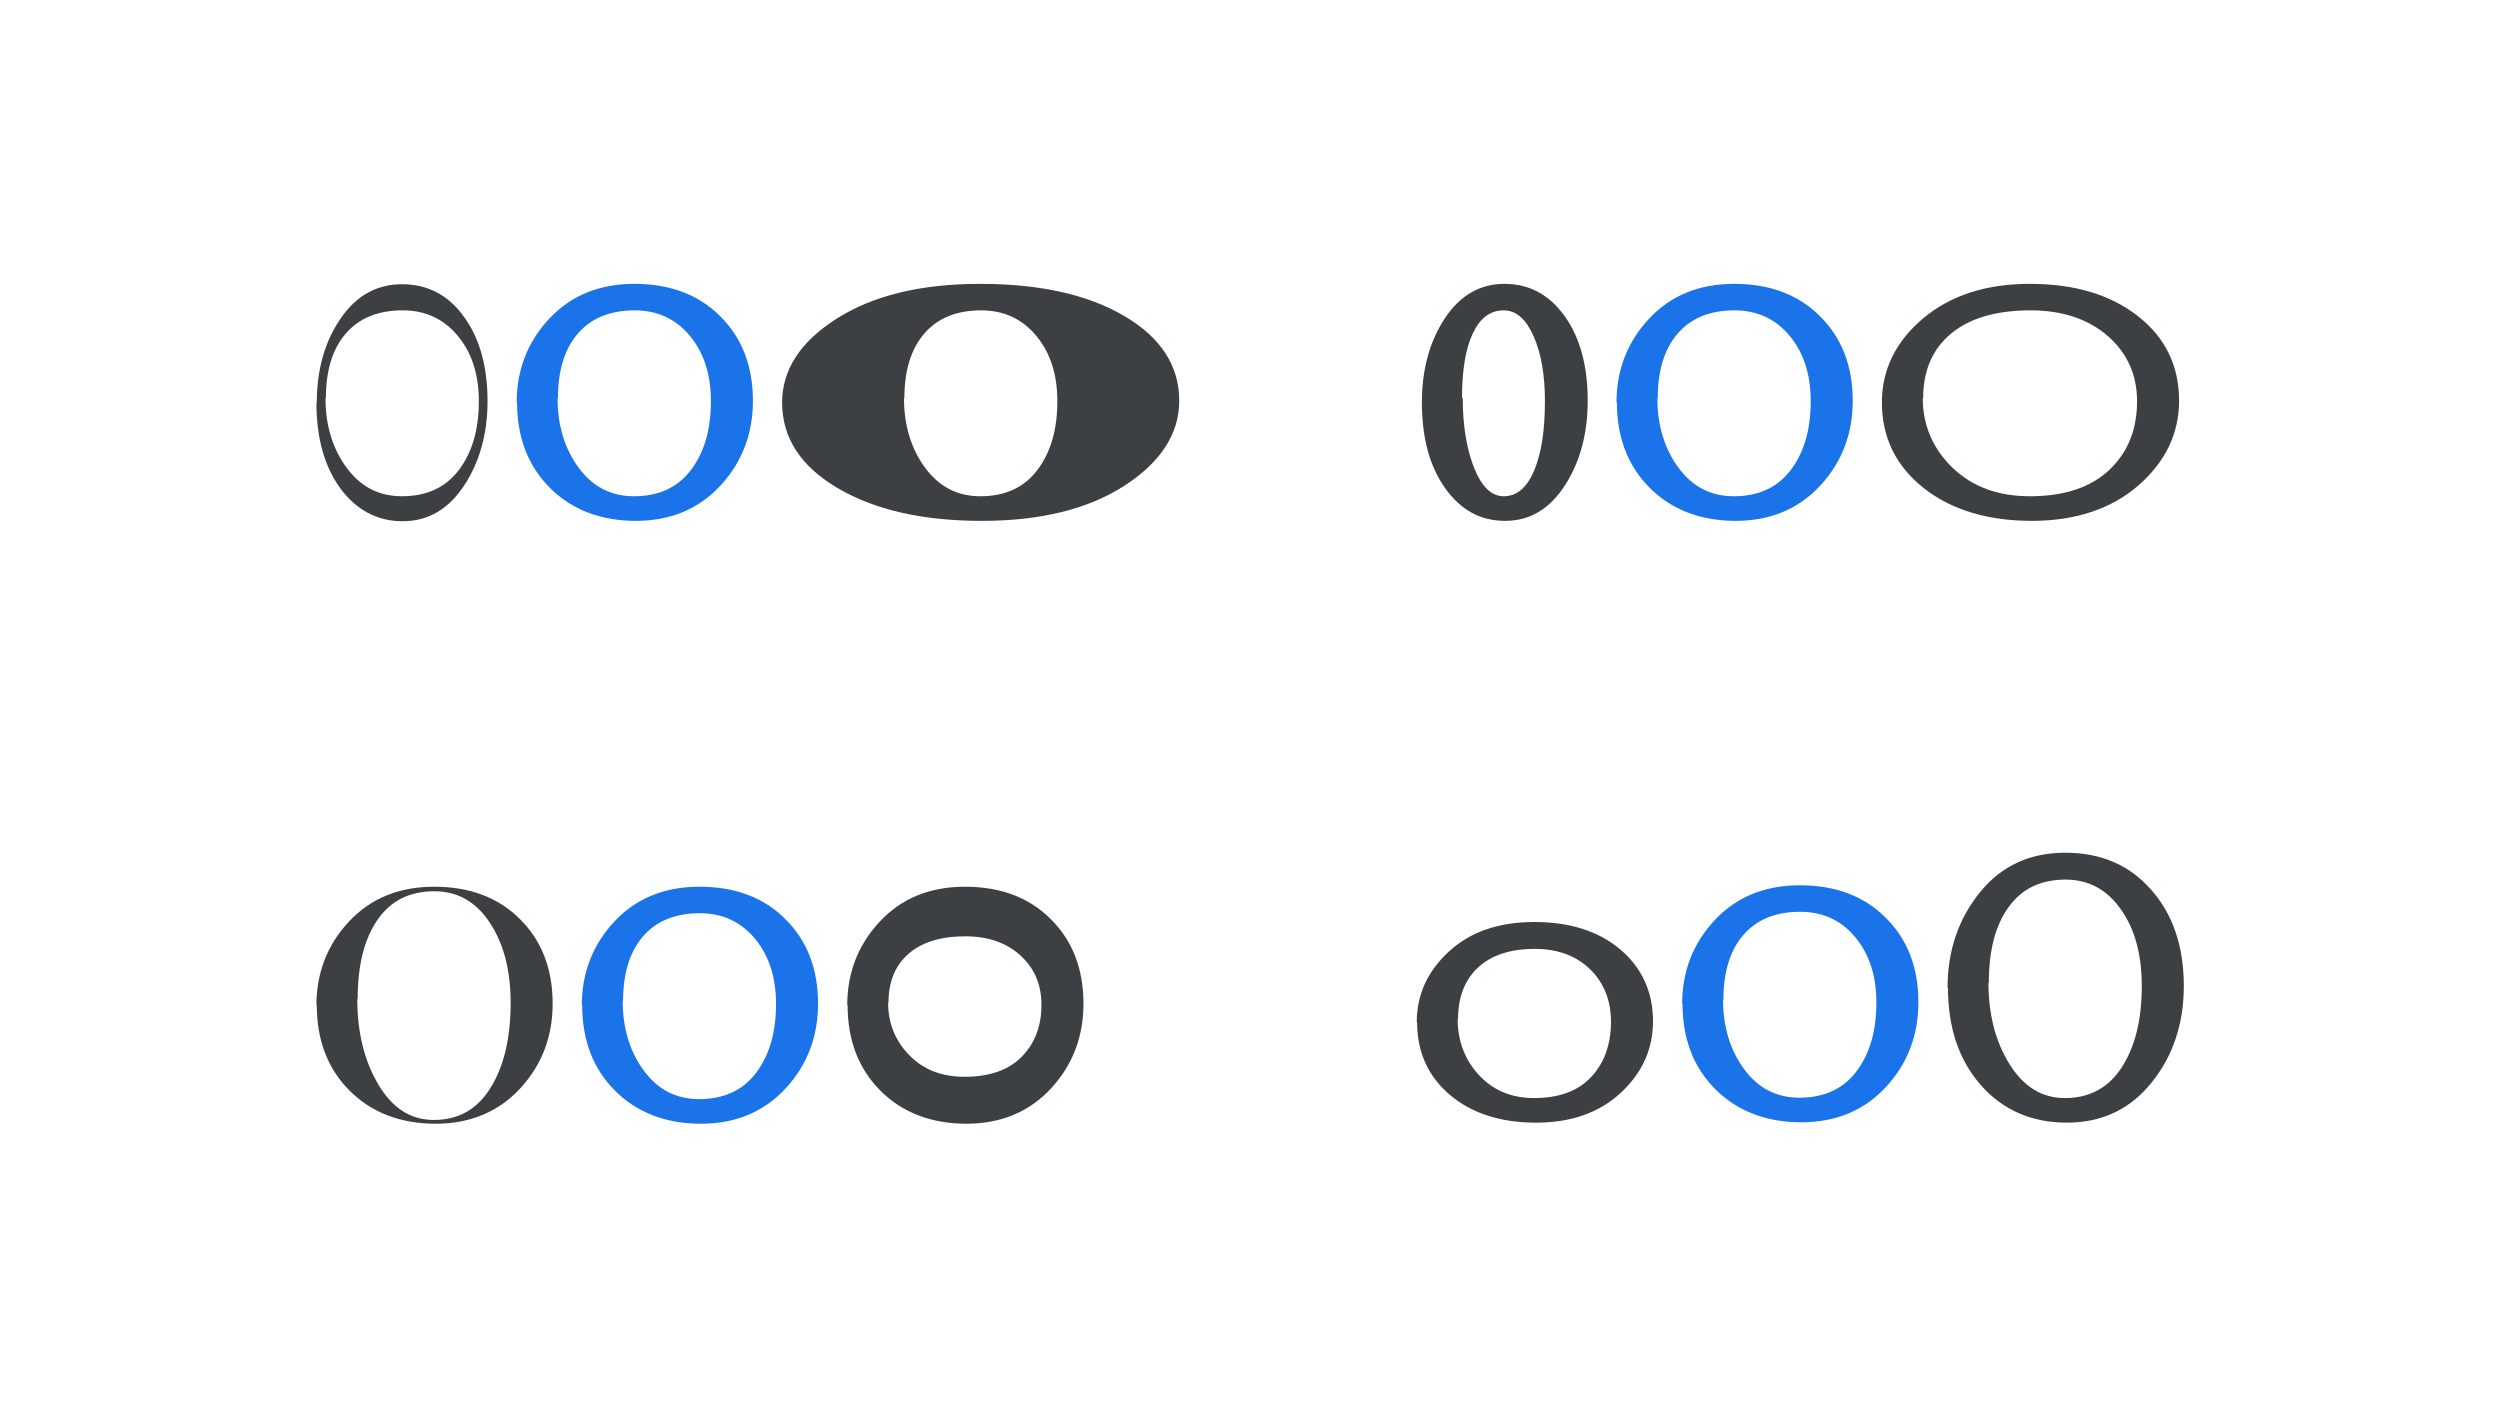
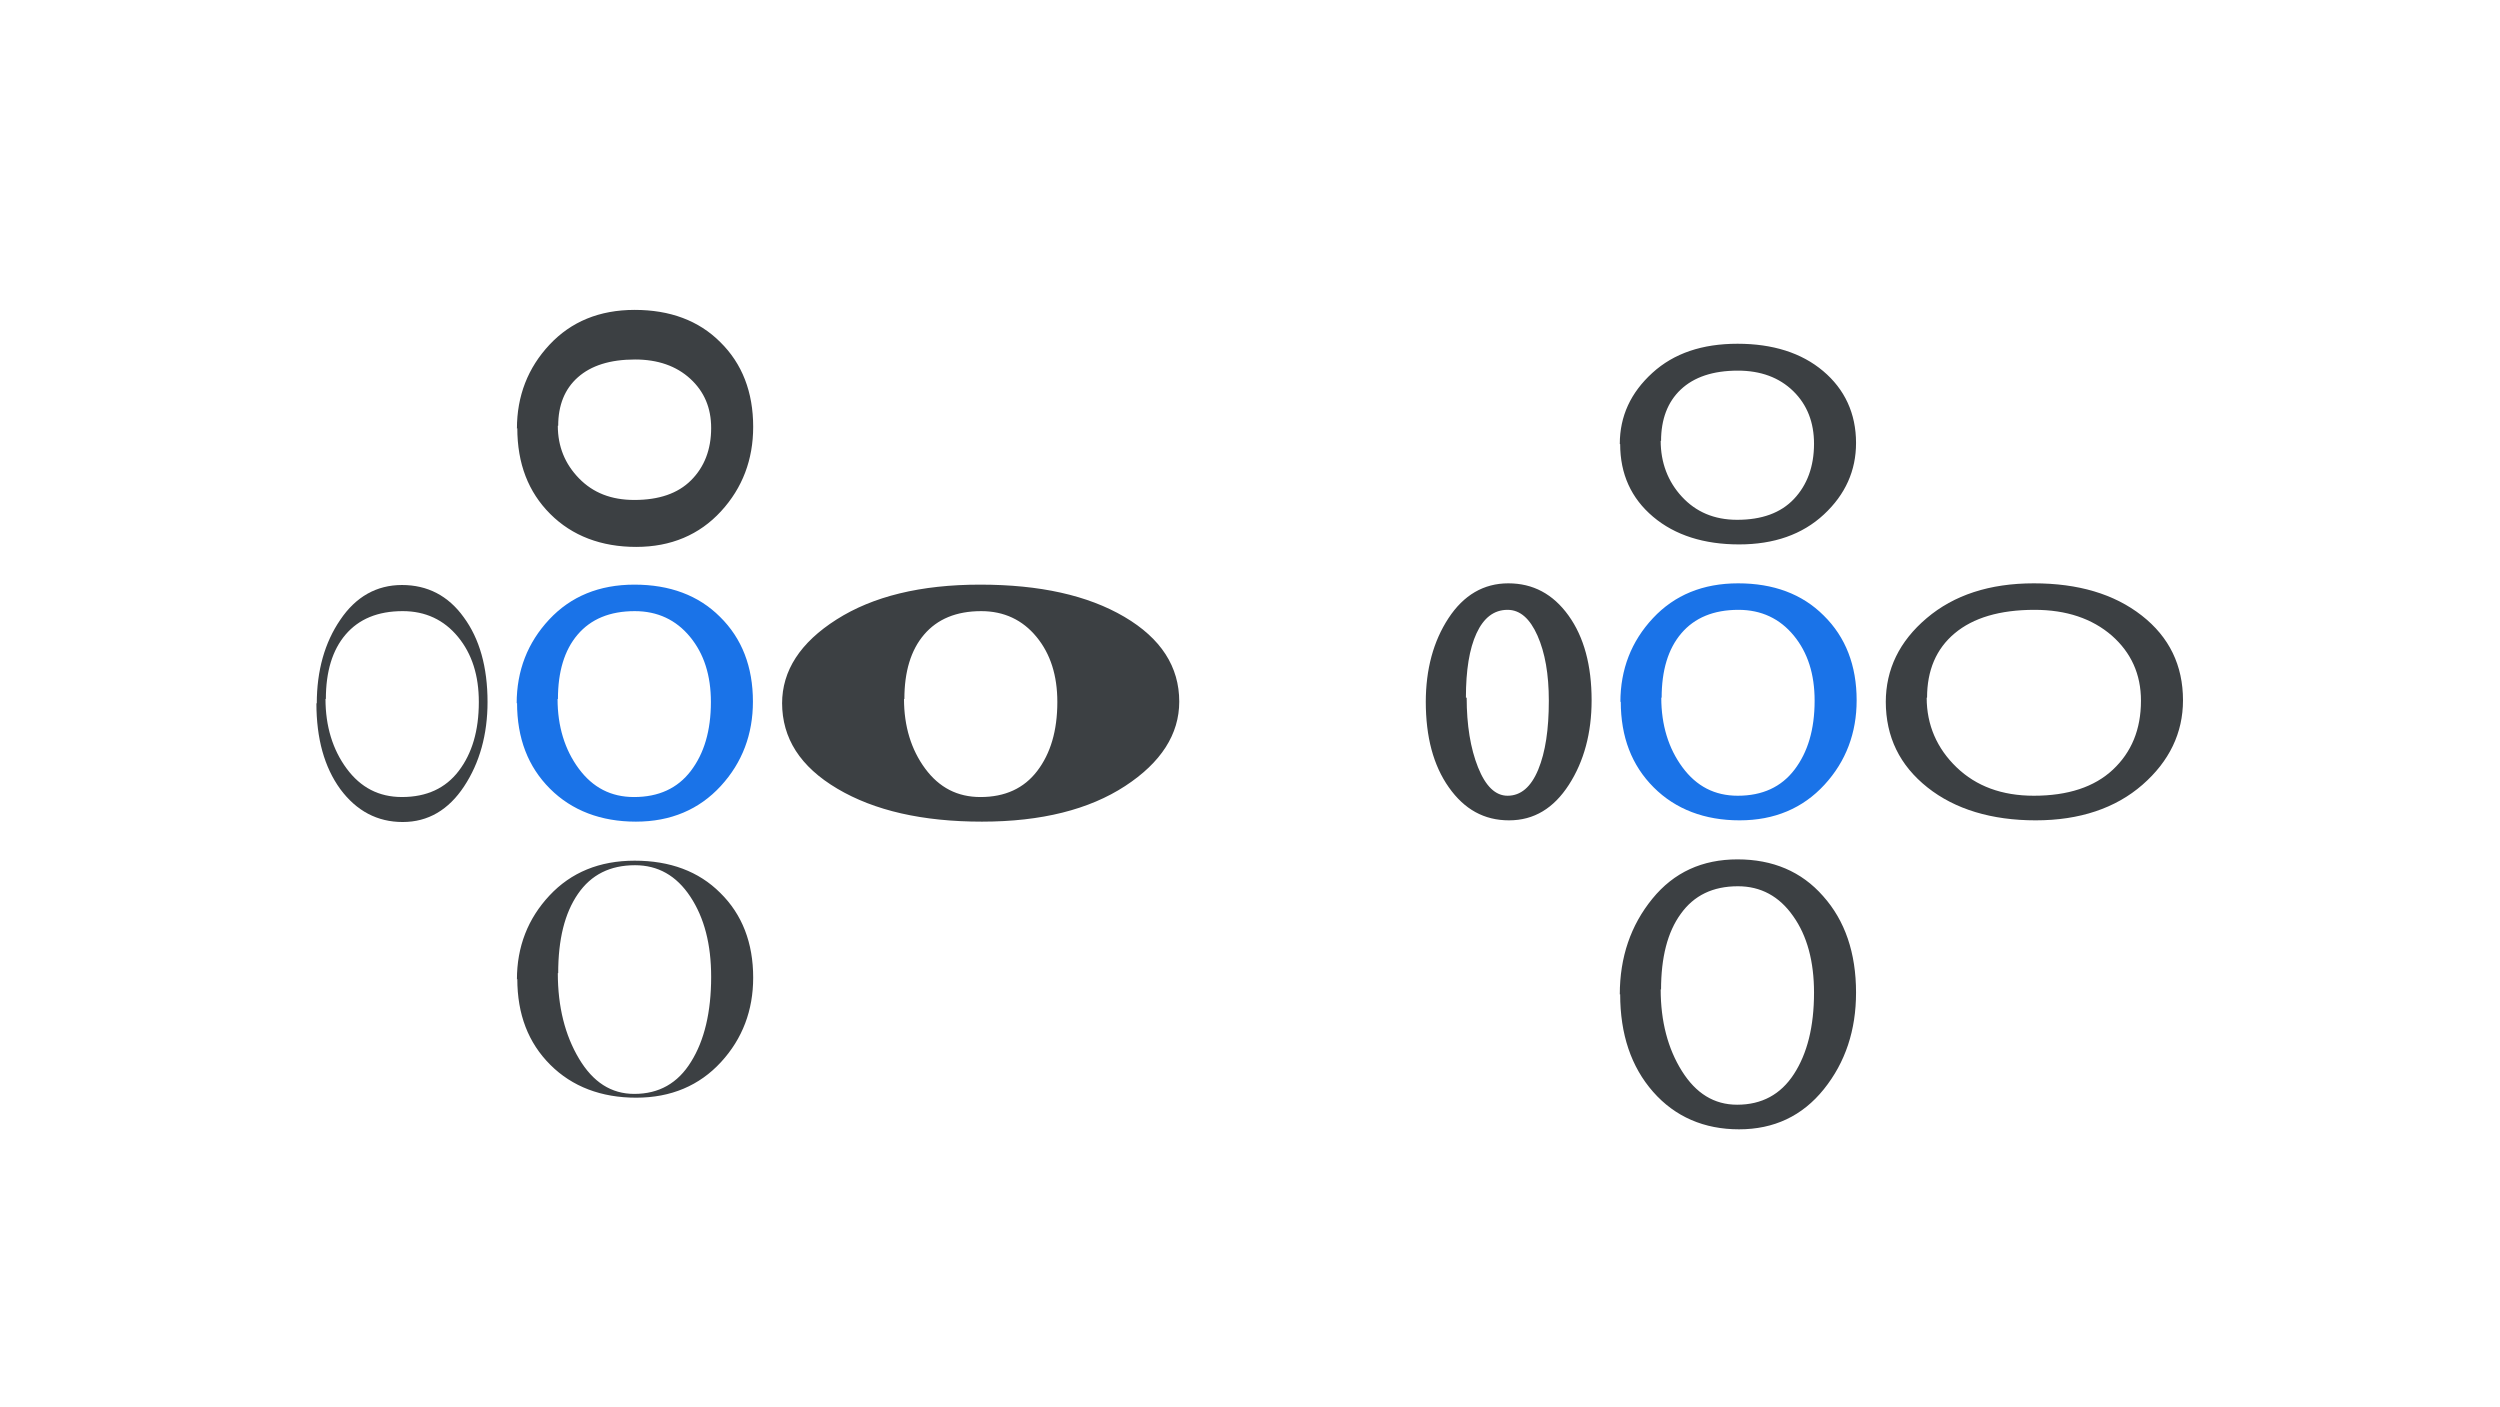
<svg xmlns="http://www.w3.org/2000/svg" width="1920" height="1080" fill="none">
-   <path d="M243 772.302c0-25.297 8.432-46.814 25.006-64.551C284.58 690.014 306.388 681 333.43 681c27.041 0 49.14 8.142 65.714 24.715 16.865 16.574 25.297 38.382 25.297 65.133 0 25.007-8.141 46.814-24.715 64.842-16.574 18.028-38.382 27.333-65.133 27.333-26.751 0-49.14-8.433-66.005-25.297-16.865-16.865-25.297-38.673-25.297-66.005l-.291.581Zm31.403-4.943c0 25.879 5.525 47.686 16.283 65.714 10.759 18.028 24.716 27.042 42.453 27.042 18.9 0 33.439-8.142 43.616-24.716 10.177-16.283 15.411-38.091 15.411-65.132 0-25.007-5.234-45.361-15.993-61.644-10.758-16.283-25.006-24.134-42.452-24.134-19.191 0-33.73 7.27-43.907 22.099s-15.12 34.892-15.12 60.771h-.291Z" fill="#3C4043" />
-   <path d="M446.824 772.302c0-25.297 8.432-46.814 25.006-64.551C488.404 690.014 510.212 681 537.254 681c27.041 0 49.14 8.142 65.714 24.715 16.864 16.574 25.297 38.382 25.297 65.133 0 25.007-8.142 46.814-24.716 64.842s-38.381 27.333-65.132 27.333c-26.751 0-49.141-8.433-66.005-25.297-16.865-16.865-25.298-38.673-25.298-66.005l-.29.581Zm31.403-3.489c0 20.935 5.525 38.963 16.283 53.502 10.759 14.538 24.716 21.808 42.453 21.808 18.9 0 33.438-6.688 43.615-20.064 10.177-13.375 15.411-30.821 15.411-52.92 0-20.354-5.234-36.928-15.992-50.013-10.759-13.084-25.006-19.772-42.453-19.772-19.191 0-33.729 6.106-43.906 18.028-10.177 11.921-15.12 28.495-15.12 49.431h-.291Z" fill="#1A73E8" />
-   <path d="M650.662 772.302c0-25.297 8.432-46.814 25.006-64.551C692.242 690.014 714.05 681 741.091 681c27.042 0 49.141 8.142 65.715 24.715 16.864 16.574 25.297 38.382 25.297 65.133 0 25.007-8.142 46.814-24.716 64.842s-38.382 27.333-65.133 27.333c-26.75 0-49.14-8.433-66.005-25.297-16.864-16.865-25.297-38.673-25.297-66.005l-.29.581Zm31.403-2.326c0 15.992 5.525 29.368 16.283 40.417 10.759 11.049 24.716 16.574 42.453 16.574 18.9 0 33.438-4.943 43.615-15.12s15.411-23.553 15.411-40.126c0-15.411-5.234-27.914-15.992-37.801-10.759-9.886-25.007-14.829-42.453-14.829-19.191 0-33.729 4.652-43.906 13.666s-15.12 21.517-15.12 37.219h-.291ZM1088.07 785.155c0-21.517 8.43-39.545 25-54.665 16.58-15.12 38.38-22.389 65.43-22.389 27.04 0 49.14 6.978 65.71 20.935 16.57 13.957 25.3 32.566 25.3 55.247 0 21.226-8.15 39.544-24.72 54.955-16.57 15.411-38.38 22.971-65.13 22.971-26.75 0-49.14-6.978-66.01-21.226-16.86-14.248-25.29-32.857-25.29-55.828h-.29Zm31.4-2.617c0 16.865 5.52 31.403 16.28 43.034 10.76 11.631 24.72 17.737 42.45 17.737 18.9 0 33.44-5.234 43.62-15.992 10.18-10.759 15.41-25.007 15.41-42.453 0-16.283-5.23-29.949-15.99-40.417s-25.01-15.702-42.45-15.702c-19.19 0-33.73 4.943-43.91 14.539-10.18 9.595-15.12 22.971-15.12 39.545l-.29-.291Z" fill="#3C4043" />
-   <path d="M1291.89 771.205c0-25.298 8.43-46.815 25.01-64.552 16.57-17.737 38.38-26.751 65.42-26.751s49.14 8.142 65.71 24.716c16.87 16.574 25.3 38.382 25.3 65.133 0 25.006-8.14 46.814-24.71 64.842-16.58 18.027-38.39 27.332-65.14 27.332s-49.14-8.432-66-25.297c-16.87-16.865-25.3-38.673-25.3-66.005l-.29.582Zm31.4-3.49c0 20.936 5.53 38.964 16.29 53.502 10.75 14.539 24.71 21.808 42.45 21.808 18.9 0 33.44-6.688 43.61-20.063 10.18-13.376 15.42-30.822 15.42-52.921 0-20.354-5.24-36.928-16-50.012-10.76-13.085-25-19.773-42.45-19.773-19.19 0-33.73 6.106-43.91 18.028-10.17 11.922-15.12 28.496-15.12 49.431h-.29Z" fill="#1A73E8" />
-   <path d="M1495.73 758.692c0-28.786 8.43-53.211 25-73.565 16.58-20.354 38.39-30.24 65.43-30.24 27.04 0 49.14 9.304 65.71 28.204 16.87 18.901 25.3 43.616 25.3 74.147 0 28.786-8.14 53.502-24.72 74.147-16.57 20.644-38.38 30.821-65.13 30.821-26.75 0-49.14-9.595-66-28.786-16.87-19.191-25.3-44.197-25.3-75.019l-.29.291Zm31.4-4.071c0 24.716 5.53 45.651 16.28 62.807 10.76 17.155 24.72 25.878 42.46 25.878 18.9 0 33.44-7.851 43.61-23.552 10.18-15.702 15.41-36.347 15.41-62.516 0-23.843-5.23-43.616-15.99-58.736-10.76-15.41-25.01-22.971-42.45-22.971-19.19 0-33.73 6.979-43.91 21.227-10.18 13.957-15.12 33.438-15.12 58.154l-.29-.291ZM243.291 309.295c0-25.298 6.106-46.815 18.028-64.261 11.921-17.737 27.914-26.751 47.395-26.751 19.482 0 35.474 8.142 47.396 24.716 12.212 16.574 18.319 38.382 18.319 65.132 0 25.007-6.107 46.815-18.028 64.842-11.922 18.028-27.624 27.333-47.105 27.333-19.482 0-35.474-8.433-47.977-25.297C249.106 358.144 243 336.336 243 309.004l.291.291Zm6.688-3.49c0 20.936 5.524 38.964 16.283 53.502 10.758 14.539 24.715 21.808 42.452 21.808 18.9 0 33.439-6.688 43.616-20.063 10.177-13.376 15.411-30.822 15.411-52.921 0-20.354-5.234-36.927-15.993-50.012-10.758-13.085-25.006-19.773-42.452-19.773-19.191 0-33.73 6.107-43.907 18.028-10.177 11.922-15.12 28.496-15.12 49.431h-.29Z" fill="#3C4043" />
-   <path d="M396.804 309.302c0-25.297 8.432-46.814 25.006-64.551C438.384 227.014 460.192 218 487.233 218c27.042 0 49.141 8.142 65.715 24.716 16.864 16.573 25.297 38.381 25.297 65.132 0 25.007-8.142 46.814-24.716 64.842s-38.381 27.333-65.132 27.333c-26.751 0-49.141-8.433-66.005-25.297-16.865-16.865-25.298-38.673-25.298-66.005l-.29.581Zm31.403-3.489c0 20.935 5.525 38.963 16.283 53.502 10.759 14.538 24.716 21.808 42.453 21.808 18.9 0 33.438-6.688 43.615-20.064 10.177-13.375 15.411-30.821 15.411-52.92 0-20.354-5.234-36.928-15.992-50.013-10.759-13.084-25.006-19.772-42.453-19.772-19.191 0-33.729 6.106-43.906 18.028-10.177 11.921-15.12 28.495-15.12 49.431h-.291Z" fill="#1A73E8" />
-   <path d="M600.643 309.302c0-25.297 13.957-46.814 41.871-64.551C670.428 227.014 707.065 218 752.716 218c45.651 0 82.579 8.142 110.784 24.716 28.204 16.573 42.161 38.381 42.161 65.132 0 25.007-13.957 46.814-41.58 64.842-27.623 18.028-64.26 27.333-109.911 27.333-45.651 0-82.579-8.433-111.075-25.297-28.495-16.865-42.452-38.673-42.452-66.005v.581Zm93.628-3.489c0 20.935 5.524 38.963 16.283 53.502 10.759 14.538 24.716 21.808 42.453 21.808 18.9 0 33.438-6.688 43.615-20.064 10.177-13.375 15.411-30.821 15.411-52.92 0-20.354-5.234-36.928-15.992-50.013-10.759-13.084-25.007-19.772-42.453-19.772-19.191 0-33.729 6.106-43.906 18.028-10.177 11.921-15.12 28.495-15.12 49.431h-.291ZM1092 309.302c0-25.297 5.82-46.814 17.45-64.551 11.63-17.737 27.04-26.751 45.94-26.751s34.31 8.142 46.23 24.716c11.92 16.573 17.74 38.381 17.74 65.132 0 25.007-5.82 46.814-17.45 64.842-11.63 18.028-26.75 27.333-45.94 27.333-19.19 0-34.31-8.433-46.23-25.297-11.92-16.865-17.74-38.673-17.74-66.005v.581Zm31.4-3.489c0 20.935 2.91 38.963 8.73 53.502 5.81 14.538 13.37 21.808 22.68 21.808 10.17 0 18.02-6.688 23.55-20.064 5.52-13.375 8.14-30.821 8.14-52.92 0-20.354-2.91-36.928-8.72-50.013-5.82-13.084-13.38-19.772-22.97-19.772-10.47 0-18.32 6.106-23.85 18.028-5.52 11.921-8.14 28.495-8.14 49.431h.58Z" fill="#3C4043" />
-   <path d="M1241.46 309.302c0-25.297 8.43-46.814 25.01-64.551 16.57-17.737 38.38-26.751 65.42-26.751s49.14 8.142 65.71 24.716c16.87 16.573 25.3 38.381 25.3 65.132 0 25.007-8.14 46.814-24.71 64.842-16.58 18.028-38.39 27.333-65.14 27.333s-49.14-8.433-66-25.297c-16.87-16.865-25.3-38.673-25.3-66.005l-.29.581Zm31.4-3.489c0 20.935 5.53 38.963 16.29 53.502 10.76 14.538 24.71 21.808 42.45 21.808 18.9 0 33.44-6.688 43.62-20.064 10.17-13.375 15.41-30.821 15.41-52.92 0-20.354-5.24-36.928-16-50.013-10.75-13.084-25-19.772-42.45-19.772-19.19 0-33.73 6.106-43.91 18.028-10.17 11.921-15.12 28.495-15.12 49.431h-.29Z" fill="#1A73E8" />
-   <path d="M1445.28 309.302c0-25.297 10.47-46.814 31.41-64.551 20.93-17.737 48.27-26.751 82.29-26.751s61.64 8.142 82.87 24.716c21.22 16.573 31.69 38.381 31.69 65.132 0 25.007-10.47 46.814-31.11 64.842-20.65 18.028-48.27 27.333-82 27.333s-61.93-8.433-83.16-25.297c-21.23-16.865-31.99-38.673-31.99-66.005v.581Zm31.41-3.489c0 20.935 7.85 38.963 22.97 53.502 15.12 14.538 34.89 21.808 59.32 21.808 26.17 0 46.52-6.688 60.77-20.064 14.25-13.375 21.51-30.821 21.51-52.92 0-20.354-7.56-36.928-22.39-50.013-15.12-13.084-34.89-19.772-59.31-19.772-26.75 0-47.11 6.106-61.35 18.028-14.25 11.921-21.23 28.495-21.23 49.431h-.29Z" fill="#3C4043" />
+   <path d="M1244 341.054c0-21.517 8.43-39.545 25.01-54.665 16.57-15.12 38.38-22.389 65.42-22.389s49.14 6.979 65.71 20.936c16.58 13.957 25.3 32.566 25.3 55.246 0 21.226-8.14 39.545-24.71 54.956-16.58 15.411-38.39 22.971-65.14 22.971s-49.14-6.979-66-21.227c-16.87-14.247-25.3-32.857-25.3-55.828h-.29Zm31.4-2.617c0 16.865 5.53 31.404 16.29 43.035 10.75 11.63 24.71 17.737 42.45 17.737 18.9 0 33.44-5.234 43.61-15.993 10.18-10.758 15.42-25.006 15.42-42.452 0-16.284-5.24-29.95-16-40.418-10.76-10.467-25-15.701-42.45-15.701-19.19 0-33.73 4.943-43.91 14.538-10.17 9.596-15.12 22.971-15.12 39.545l-.29-.291ZM1244 763.805c0-28.786 8.43-53.211 25.01-73.565 16.57-20.354 38.38-30.24 65.42-30.24s49.14 9.305 65.71 28.205c16.87 18.9 25.3 43.615 25.3 74.146 0 28.787-8.14 53.502-24.71 74.147-16.58 20.645-38.39 30.822-65.14 30.822s-49.14-9.596-66-28.787c-16.87-19.19-25.3-44.197-25.3-75.019l-.29.291Zm31.4-4.071c0 24.716 5.53 45.651 16.29 62.807 10.75 17.155 24.71 25.879 42.45 25.879 18.9 0 33.44-7.851 43.61-23.553 10.18-15.702 15.42-36.346 15.42-62.516 0-23.843-5.24-43.615-16-58.735-10.76-15.411-25-22.971-42.45-22.971-19.19 0-33.73 6.978-43.91 21.226-10.17 13.957-15.12 33.439-15.12 58.154l-.29-.291ZM397 752.302c0-25.297 8.432-46.814 25.006-64.551C438.58 670.014 460.388 661 487.43 661c27.041 0 49.14 8.142 65.714 24.715 16.865 16.574 25.297 38.382 25.297 65.133 0 25.007-8.141 46.814-24.715 64.842-16.574 18.028-38.382 27.333-65.133 27.333-26.751 0-49.14-8.433-66.005-25.297-16.865-16.865-25.297-38.673-25.297-66.005l-.291.581Zm31.403-4.943c0 25.879 5.525 47.686 16.283 65.714 10.759 18.028 24.716 27.042 42.453 27.042 18.9 0 33.439-8.142 43.616-24.716 10.177-16.283 15.411-38.091 15.411-65.132 0-25.007-5.234-45.361-15.993-61.644-10.758-16.283-25.006-24.134-42.452-24.134-19.191 0-33.73 7.27-43.907 22.099s-15.12 34.892-15.12 60.771h-.291ZM397 329.302c0-25.297 8.432-46.814 25.006-64.551C438.58 247.014 460.388 238 487.43 238c27.041 0 49.14 8.142 65.714 24.715 16.865 16.574 25.297 38.382 25.297 65.133 0 25.007-8.141 46.814-24.715 64.842-16.574 18.028-38.382 27.333-65.133 27.333-26.751 0-49.14-8.433-66.005-25.297-16.865-16.865-25.297-38.673-25.297-66.005l-.291.581Zm31.403-2.326c0 15.992 5.525 29.368 16.283 40.417 10.759 11.049 24.716 16.574 42.453 16.574 18.9 0 33.439-4.943 43.616-15.12s15.411-23.553 15.411-40.126c0-15.411-5.234-27.914-15.993-37.801-10.758-9.886-25.006-14.829-42.452-14.829-19.191 0-33.73 4.652-43.907 13.666s-15.12 21.517-15.12 37.219h-.291ZM243.291 540.295c0-25.298 6.106-46.815 18.028-64.261 11.921-17.737 27.914-26.751 47.395-26.751 19.482 0 35.474 8.142 47.396 24.716 12.212 16.574 18.319 38.382 18.319 65.132 0 25.007-6.107 46.815-18.028 64.842-11.922 18.028-27.624 27.333-47.105 27.333-19.482 0-35.474-8.433-47.977-25.297C249.106 589.144 243 567.336 243 540.004l.291.291Zm6.688-3.49c0 20.936 5.524 38.964 16.283 53.502 10.758 14.539 24.715 21.808 42.452 21.808 18.9 0 33.439-6.688 43.616-20.063 10.177-13.376 15.411-30.822 15.411-52.921 0-20.354-5.234-36.927-15.993-50.012-10.758-13.085-25.006-19.773-42.452-19.773-19.191 0-33.73 6.107-43.907 18.028-10.177 11.922-15.12 28.496-15.12 49.431h-.29Z" fill="#3C4043" />
+   <path d="M396.804 540.302c0-25.297 8.432-46.814 25.006-64.551C438.384 458.014 460.192 449 487.233 449c27.042 0 49.141 8.142 65.715 24.716 16.864 16.573 25.297 38.381 25.297 65.132 0 25.007-8.142 46.814-24.716 64.842s-38.381 27.333-65.132 27.333c-26.751 0-49.141-8.433-66.005-25.297-16.865-16.865-25.298-38.673-25.298-66.005l-.29.581Zm31.403-3.489c0 20.935 5.525 38.963 16.283 53.502 10.759 14.538 24.716 21.808 42.453 21.808 18.9 0 33.438-6.688 43.615-20.064 10.177-13.375 15.411-30.821 15.411-52.92 0-20.354-5.234-36.928-15.992-50.013-10.759-13.084-25.006-19.772-42.453-19.772-19.191 0-33.729 6.106-43.906 18.028-10.177 11.921-15.12 28.495-15.12 49.431h-.291Z" fill="#1A73E8" />
+   <path d="M600.643 540.302c0-25.297 13.957-46.814 41.871-64.551C670.428 458.014 707.065 449 752.716 449c45.651 0 82.579 8.142 110.784 24.716 28.204 16.573 42.161 38.381 42.161 65.132 0 25.007-13.957 46.814-41.58 64.842-27.623 18.028-64.26 27.333-109.911 27.333-45.651 0-82.579-8.433-111.075-25.297-28.495-16.865-42.452-38.673-42.452-66.005v.581Zm93.628-3.489c0 20.935 5.524 38.963 16.283 53.502 10.759 14.538 24.716 21.808 42.453 21.808 18.9 0 33.438-6.688 43.615-20.064 10.177-13.375 15.411-30.821 15.411-52.92 0-20.354-5.234-36.928-15.992-50.013-10.759-13.084-25.007-19.772-42.453-19.772-19.191 0-33.729 6.106-43.906 18.028-10.177 11.921-15.12 28.495-15.12 49.431h-.291ZM1095 539.302c0-25.297 5.82-46.814 17.45-64.551 11.63-17.737 27.04-26.751 45.94-26.751s34.31 8.142 46.23 24.716c11.92 16.573 17.74 38.381 17.74 65.132 0 25.007-5.82 46.814-17.45 64.842-11.63 18.028-26.75 27.333-45.94 27.333-19.19 0-34.31-8.433-46.23-25.297-11.92-16.865-17.74-38.673-17.74-66.005v.581Zm31.4-3.489c0 20.935 2.91 38.963 8.73 53.502 5.81 14.538 13.37 21.808 22.68 21.808 10.17 0 18.02-6.688 23.55-20.064 5.52-13.375 8.14-30.821 8.14-52.92 0-20.354-2.91-36.928-8.72-50.013-5.82-13.084-13.38-19.772-22.97-19.772-10.47 0-18.32 6.106-23.85 18.028-5.52 11.921-8.14 28.495-8.14 49.431h.58Z" fill="#3C4043" />
+   <path d="M1244.46 539.302c0-25.297 8.43-46.814 25.01-64.551 16.57-17.737 38.38-26.751 65.42-26.751s49.14 8.142 65.71 24.716c16.87 16.573 25.3 38.381 25.3 65.132 0 25.007-8.14 46.814-24.71 64.842-16.58 18.028-38.39 27.333-65.14 27.333s-49.14-8.433-66-25.297c-16.87-16.865-25.3-38.673-25.3-66.005l-.29.581Zm31.4-3.489c0 20.935 5.53 38.963 16.29 53.502 10.75 14.538 24.71 21.808 42.45 21.808 18.9 0 33.44-6.688 43.61-20.064 10.18-13.375 15.42-30.821 15.42-52.92 0-20.354-5.24-36.928-16-50.013-10.76-13.084-25-19.772-42.45-19.772-19.19 0-33.73 6.106-43.91 18.028-10.17 11.921-15.12 28.495-15.12 49.431h-.29Z" fill="#1A73E8" />
+   <path d="M1448.28 539.302c0-25.297 10.47-46.814 31.41-64.551 20.93-17.737 48.27-26.751 82.29-26.751s61.64 8.142 82.87 24.716c21.22 16.573 31.69 38.381 31.69 65.132 0 25.007-10.47 46.814-31.11 64.842-20.65 18.028-48.27 27.333-82 27.333s-61.93-8.433-83.16-25.297c-21.23-16.865-31.99-38.673-31.99-66.005v.581Zm31.41-3.489c0 20.935 7.85 38.963 22.97 53.502 15.12 14.538 34.89 21.808 59.32 21.808 26.17 0 46.52-6.688 60.77-20.064 14.24-13.375 21.51-30.821 21.51-52.92 0-20.354-7.56-36.928-22.39-50.013-15.12-13.084-34.89-19.772-59.31-19.772-26.75 0-47.11 6.106-61.36 18.028-14.24 11.921-21.22 28.495-21.22 49.431h-.29Z" fill="#3C4043" />
</svg>
